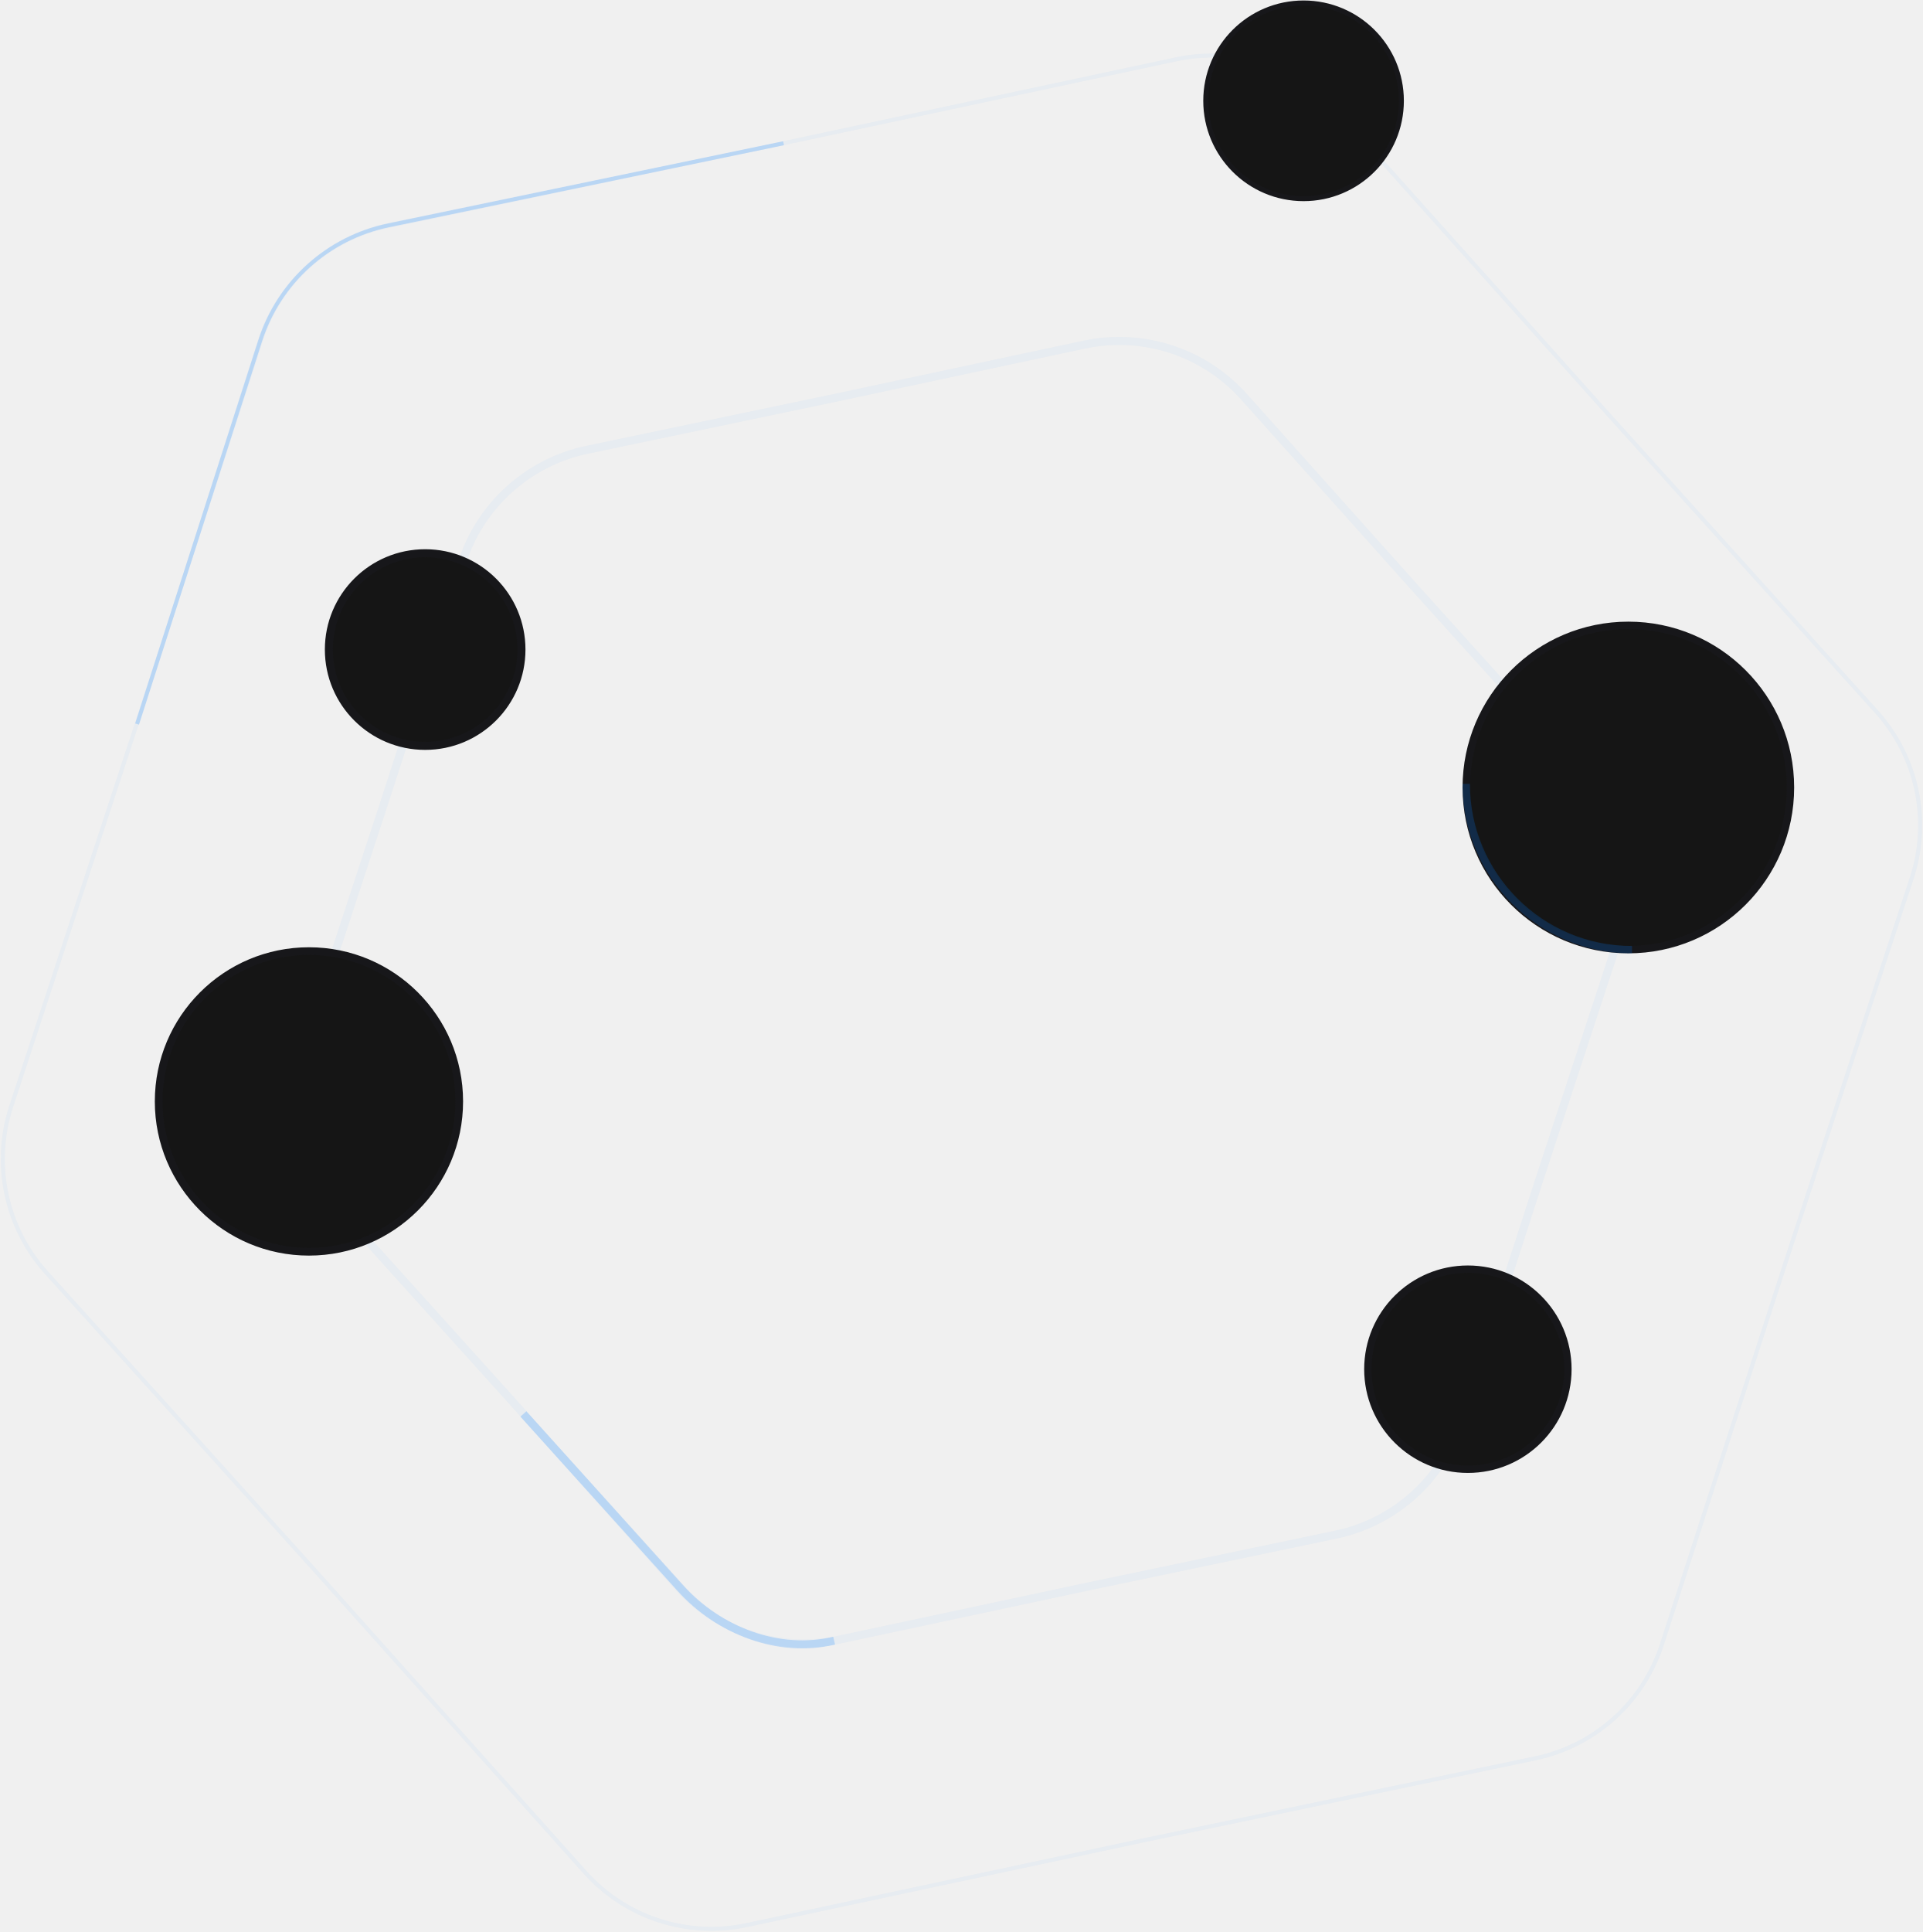
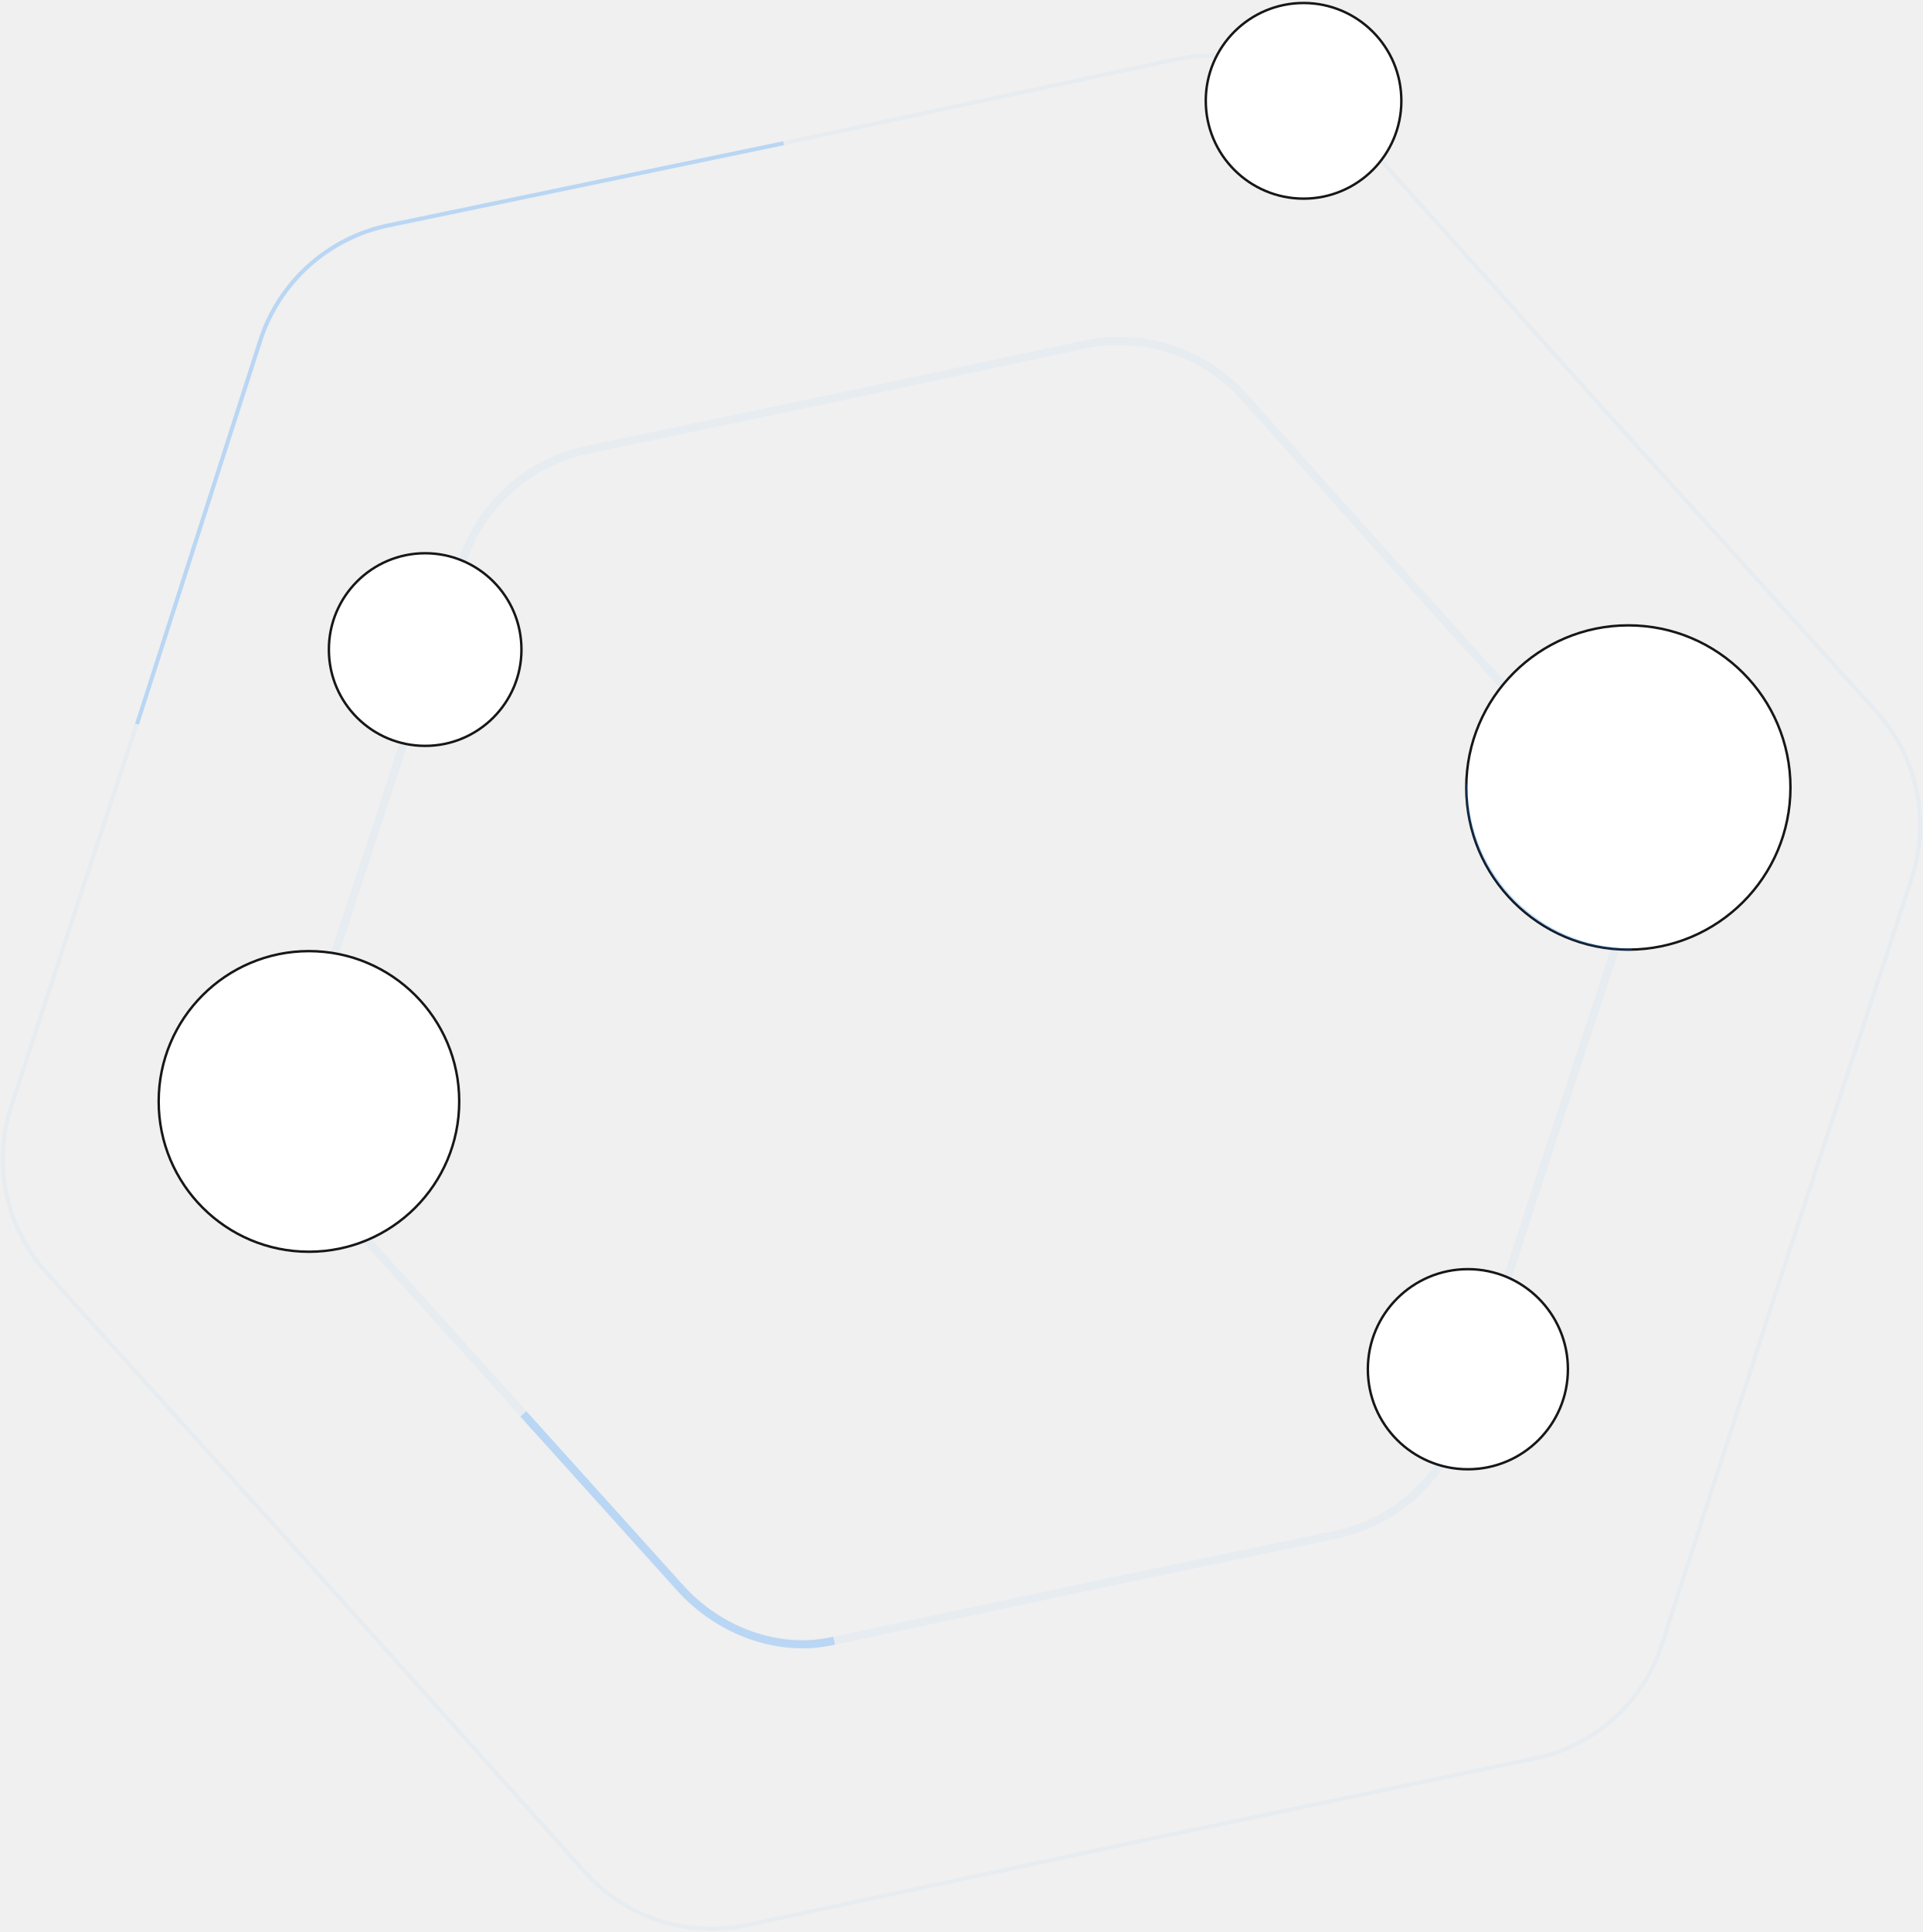
<svg xmlns="http://www.w3.org/2000/svg" fill="none" height="1585" viewBox="0 0 1578 1585" width="1578">
  <path d="m1159.81 480.829.01.01 139.61 154.743c33.03 36.612 43.92 88.111 28.53 134.96l-65.02 198.007v.013l-64.21 198.268c-15.19 46.92-54.35 82.1-102.61 92.2l-203.993 42.69h-.013l-203.814 43.53c-48.222 10.3-98.266-6.02-131.146-42.77l-138.969-155.31-.009-.01-139.604-154.742c-33.031-36.613-43.919-88.112-28.535-134.961l65.021-198.007.005-.013 64.208-198.272c15.192-46.912 54.348-82.091 102.612-92.192l203.99-42.694.013-.003 203.814-43.529c48.222-10.299 98.266 6.021 131.15 42.768z" opacity=".04" stroke="#007bff" stroke-width="6.585" />
  <path d="m429.5 1160 128.933 142.9c31.484 34.9 80.346 53.99 126.067 43.1" opacity=".2" stroke="#007bff" stroke-width="6.585" />
  <path d="m1318.38 338.374v.005l221.5 245.519c33.43 37.051 44.45 89.167 28.88 136.577l-103.17 314.165v.01l-101.88 314.58c-15.37 47.47-54.99 83.07-103.84 93.3l-323.653 67.73-.007.01-323.376 69.06c-48.8 10.42-99.443-6.09-132.717-43.28l-220.492-246.42-.004-.01-221.501-245.52c-33.426-37.05-44.445-89.166-28.877-136.575l103.165-314.165.002-.006 101.876-314.585c15.373-47.473 54.998-83.074 103.84-93.296l323.657-67.738.006-.002 323.377-69.065c48.803-10.422 99.443 6.093 132.713 43.28z" opacity=".04" stroke="#007bff" stroke-width="3.292" />
  <path d="m112.5 594 100.926-314.393c15.496-48.271 55.756-84.479 105.394-94.787l324.18-67.32" opacity=".2" stroke="#007bff" stroke-width="3.292" />
-   <g fill="#151515" stroke="#17171a">
-     <circle cx="253.522" cy="903.609" r="123.316" stroke-width="6.324" />
-     <circle cx="348.891" cy="532.891" r="79.016" stroke-width="6.585" />
-     <circle cx="1204.55" cy="1123.29" r="82.085" stroke-width="6.025" />
-     <circle cx="1069.71" cy="82.709" r="80.251" stroke-width="4.115" />
-     <circle cx="1336.24" cy="646.054" r="133.014" stroke-width="6.081" />
+   <g fill="#ffffff" stroke="#17171a">
+     <circle cx="253.522" cy="903.609" r="123.316" stroke-width="2" />
+     <circle cx="348.891" cy="532.891" r="79.016" stroke-width="2" />
+     <circle cx="1204.55" cy="1123.29" r="82.085" stroke-width="2" />
+     <circle cx="1069.71" cy="82.709" r="80.251" stroke-width="2" />
+     <circle cx="1336.24" cy="646.054" r="133.014" stroke-width="2" />
  </g>
-   <path d="m1339.24 779.108c-75.14 0-136.06-60.913-136.06-136.054" opacity=".2" stroke="#007bff" stroke-width="6.081" />
+   <path d="m1339.24 779.108c-75.14 0-136.06-60.913-136.06-136.054" opacity=".2" stroke="#007bff" stroke-width="2" />
</svg>
